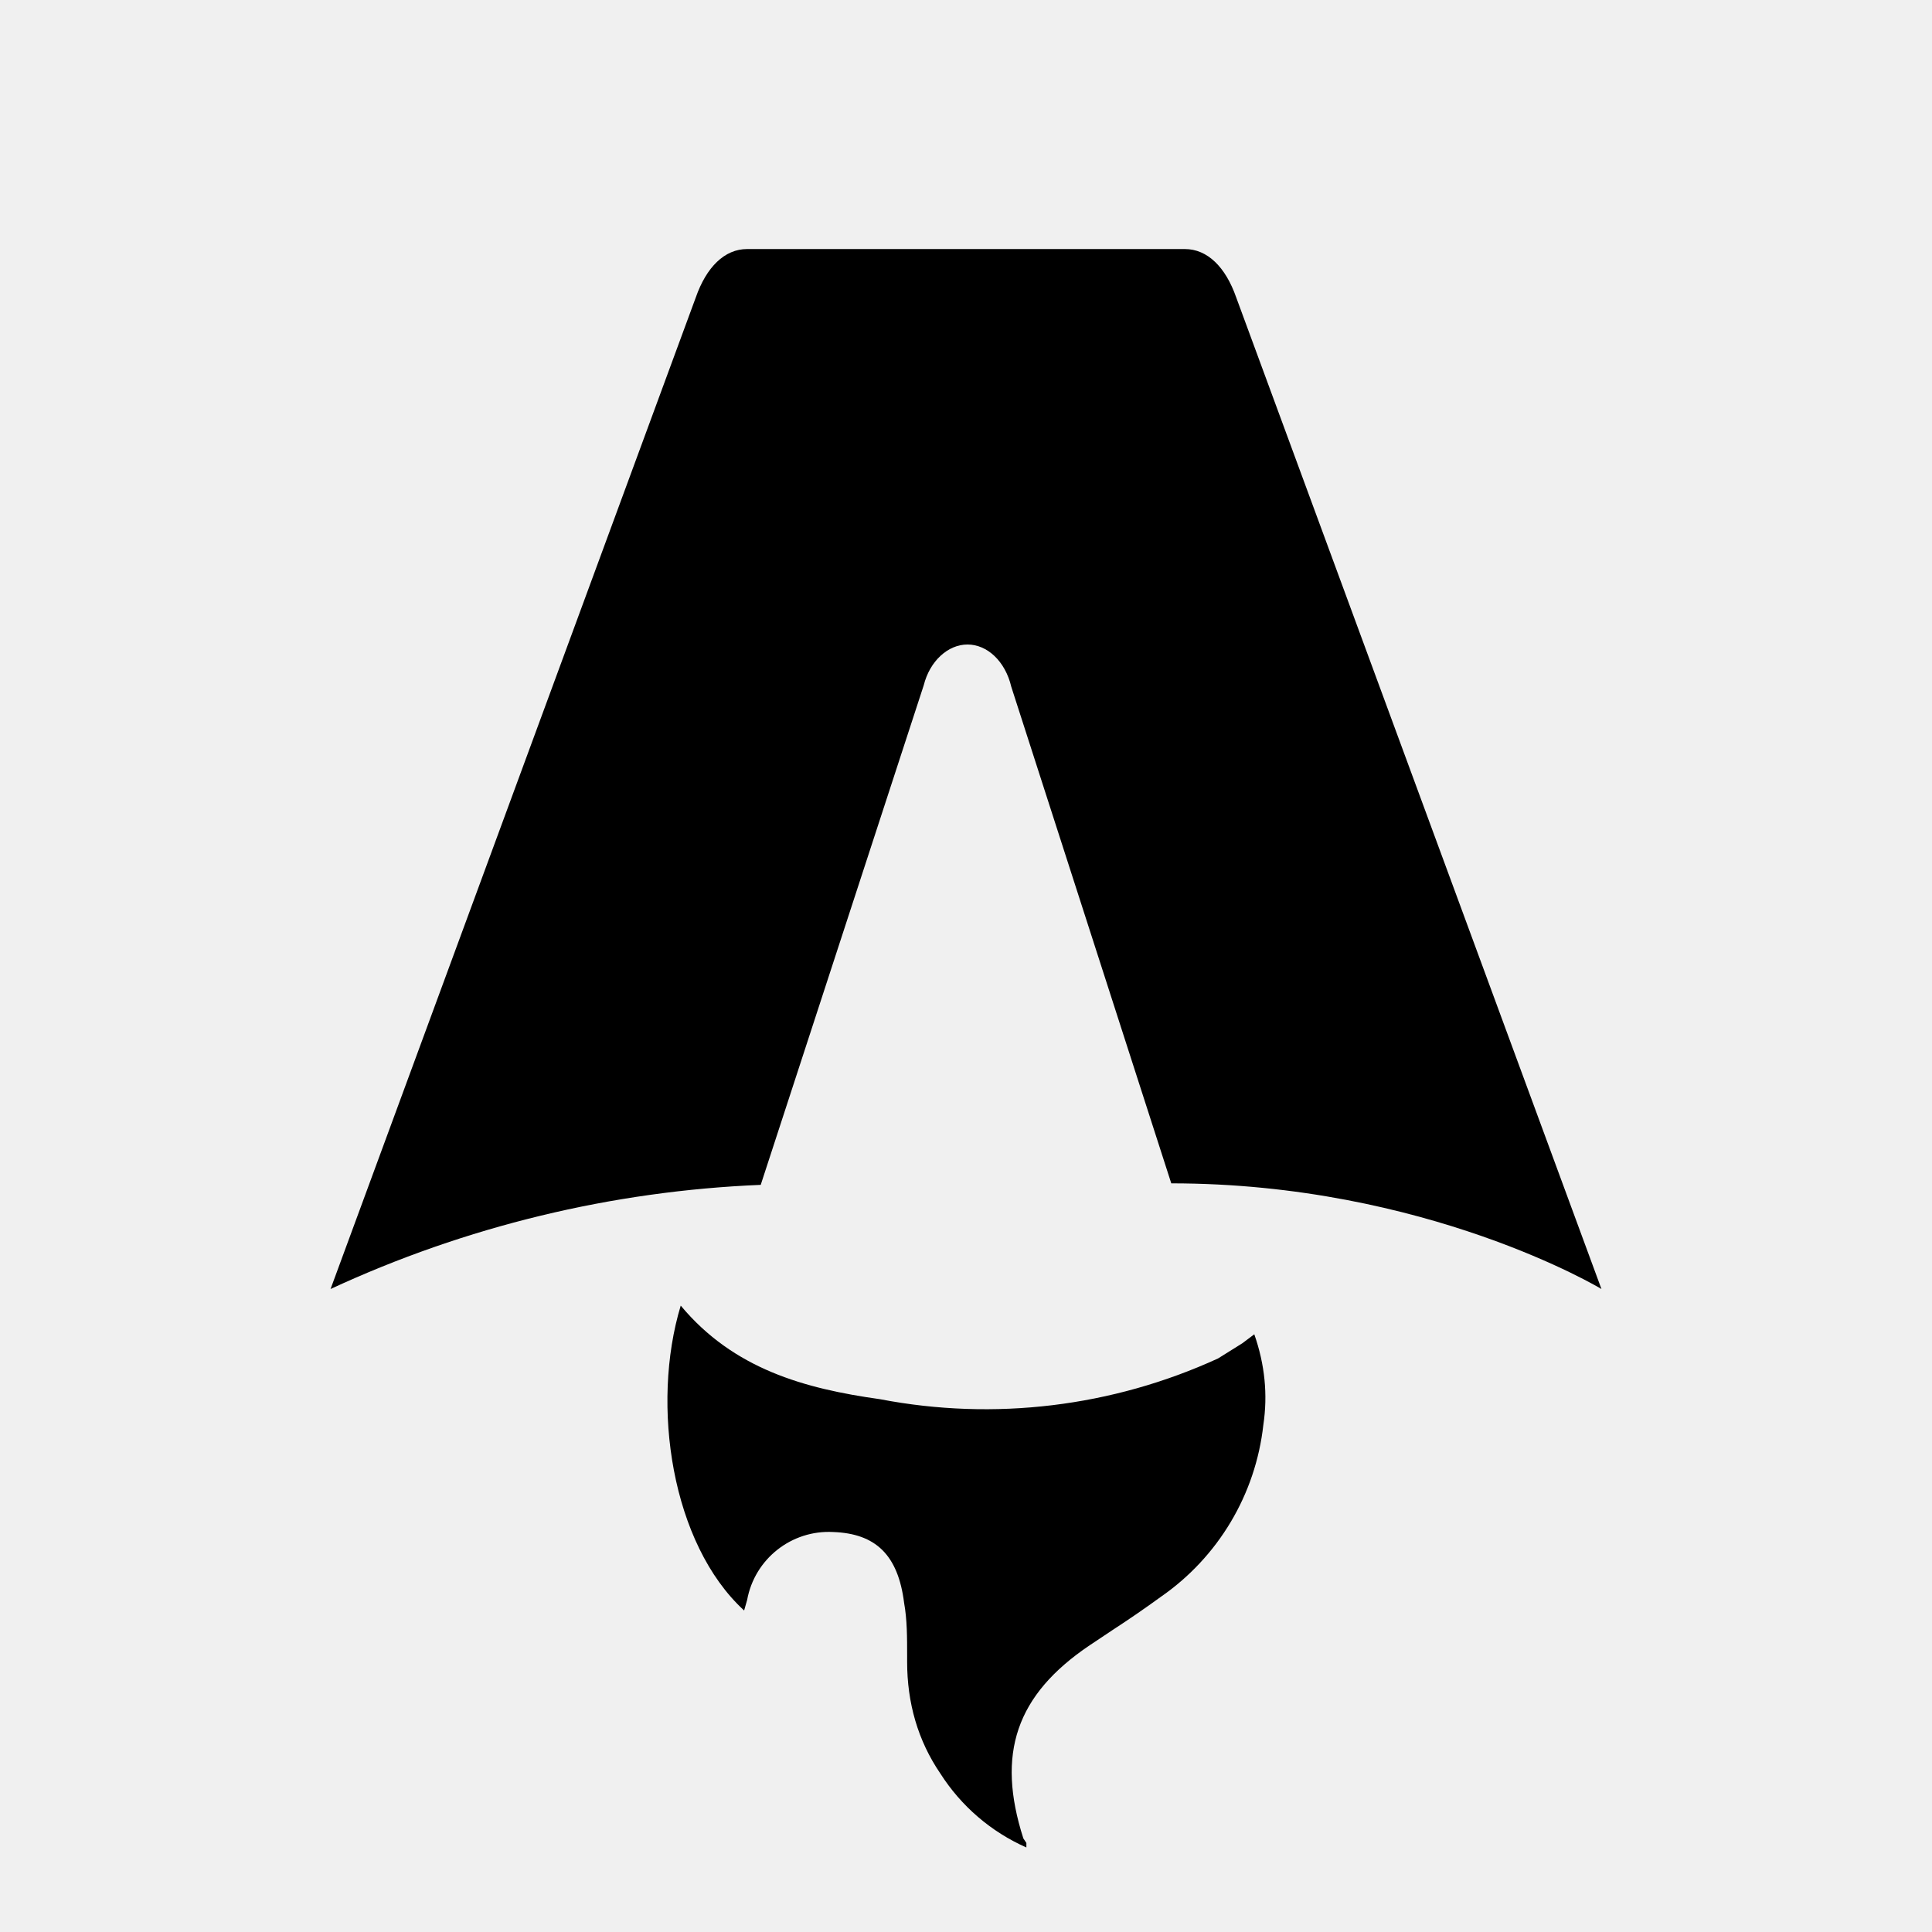
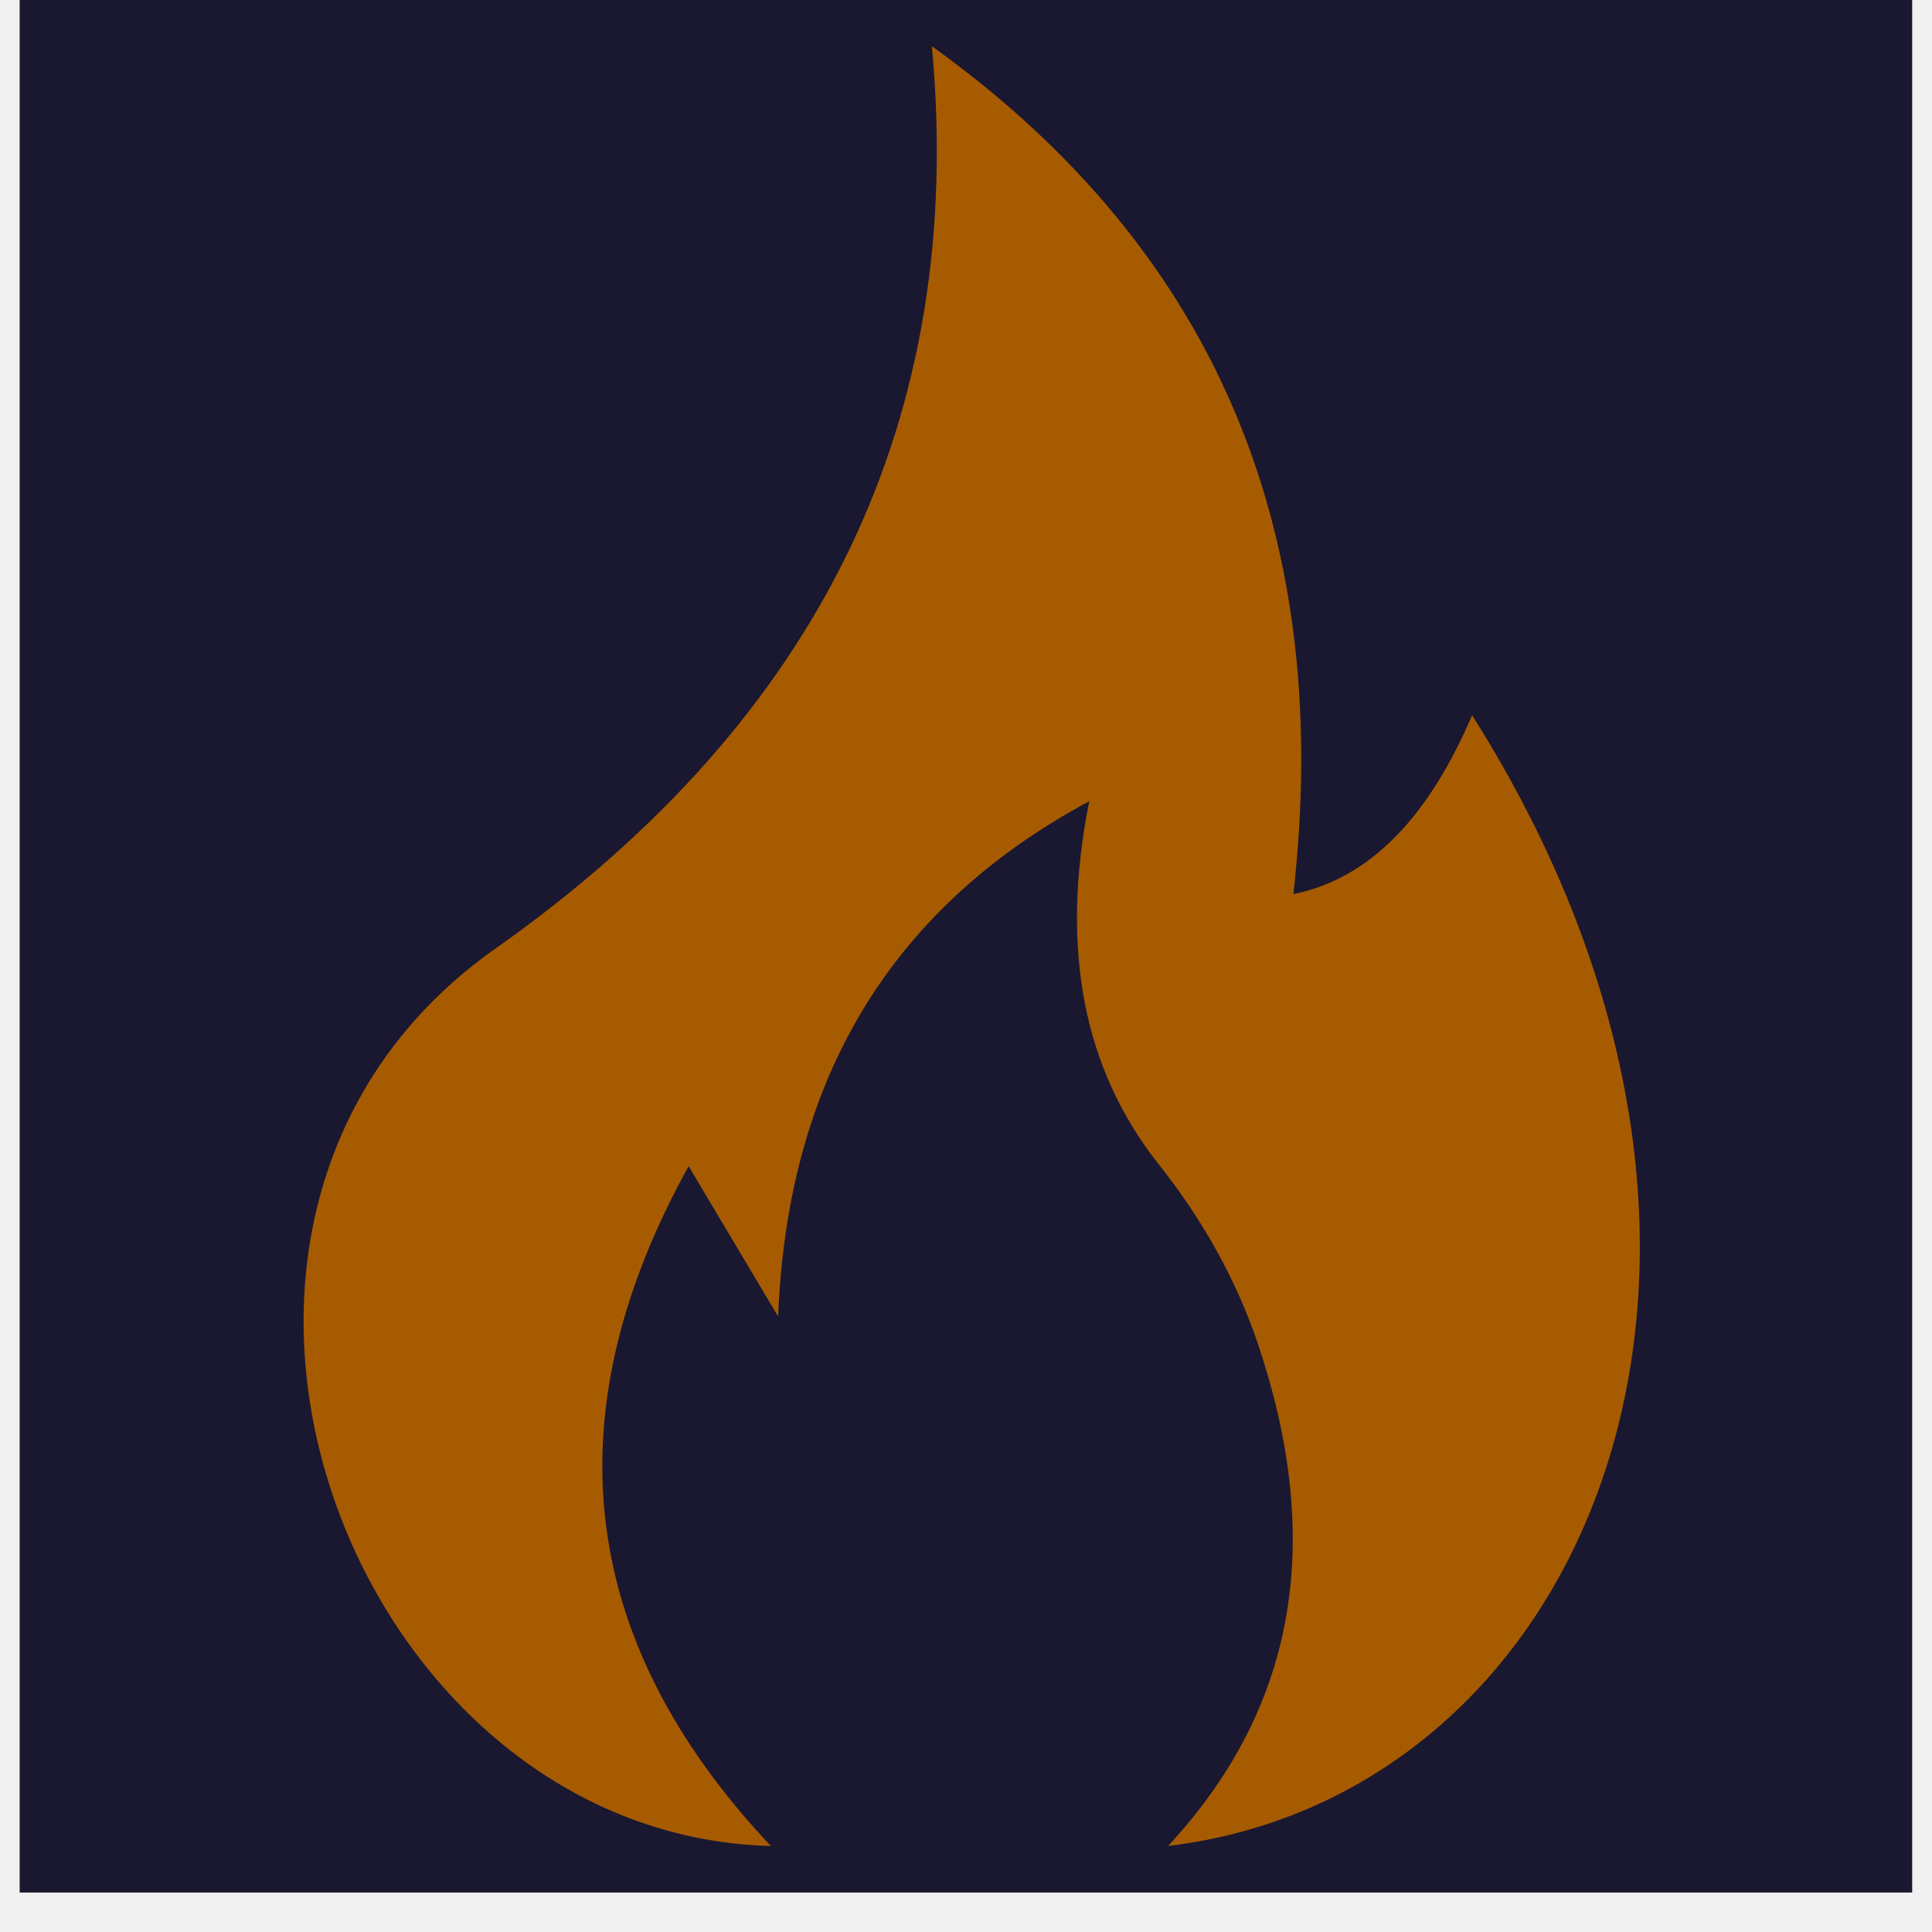
- <svg xmlns="http://www.w3.org/2000/svg" fill="none" viewBox="0 0 128 128">
-   <path d="M50.4 78.5a75.1 75.1 0 0 0-28.5 6.9l24.2-65.7c.7-2 1.9-3.2 3.4-3.2h29c1.5 0 2.7 1.2 3.4 3.2l24.2 65.7s-11.6-7-28.5-7L67 45.5c-.4-1.7-1.6-2.8-2.9-2.8-1.3 0-2.5 1.1-2.9 2.7L50.4 78.5Zm-1.1 28.2Zm-4.2-20.2c-2 6.6-.6 15.8 4.2 20.2a17.5 17.5 0 0 1 .2-.7 5.5 5.5 0 0 1 5.7-4.5c2.8.1 4.3 1.5 4.7 4.7.2 1.1.2 2.3.2 3.5v.4c0 2.7.7 5.2 2.2 7.4a13 13 0 0 0 5.7 4.9v-.3l-.2-.3c-1.8-5.6-.5-9.5 4.4-12.8l1.5-1a73 73 0 0 0 3.2-2.2 16 16 0 0 0 6.8-11.4c.3-2 .1-4-.6-6l-.8.6-1.6 1a37 37 0 0 1-22.4 2.7c-5-.7-9.7-2-13.2-6.2Z" />
-   <style>
-         path { fill: #000; }
-         @media (prefers-color-scheme: dark) {
-             path { fill: #FFF; }
-         }
-     </style>
+ <svg xmlns="http://www.w3.org/2000/svg" width="64" zoomAndPan="magnify" viewBox="0 0 48 48" height="64" preserveAspectRatio="xMidYMid meet" version="1.0">
+   <defs>
+     <clipPath id="e48df03802">
+       <path d="M 0.488 0 L 47.508 0 L 47.508 47.02 L 0.488 47.02 Z M 0.488 0 " clip-rule="nonzero" />
+     </clipPath>
+     <clipPath id="fa98af2c16">
+       <path d="M 7 1.148 L 41 1.148 L 41 45.965 L 7 45.965 Z M 7 1.148 " clip-rule="nonzero" />
+     </clipPath>
+   </defs>
+   <g clip-path="url(#e48df03802)">
+     <path fill="#ffffff" d="M 0.488 0 L 47.512 0 L 47.512 47.02 L 0.488 47.02 Z M 0.488 0 " fill-opacity="1" fill-rule="nonzero" />
+     <path fill="#1a1830" d="M 0.488 0 L 47.512 0 L 47.512 47.02 L 0.488 47.02 Z M 0.488 0 " fill-opacity="1" fill-rule="nonzero" />
+   </g>
+   <g clip-path="url(#fa98af2c16)">
+     <path fill="#a75b01" d="M 23.152 1.148 C 24.008 10.383 20.402 17.828 12.398 23.504 C 2.84 30.129 8.617 45.594 19.152 45.863 C 14.23 40.641 13.777 34.988 17.109 28.973 L 19.332 32.707 C 19.559 27.016 21.965 22.645 27.062 19.906 C 26.328 23.582 26.926 26.574 28.785 28.922 C 29.855 30.27 30.711 31.773 31.258 33.402 C 32.824 38.062 32.352 42.277 29.02 45.863 C 39.422 44.617 45.152 31.328 36.574 17.77 C 35.523 20.227 34.09 21.816 32.133 22.215 C 33.117 13.516 30.426 6.367 23.152 1.148 Z M 23.152 1.148 " fill-opacity="1" fill-rule="nonzero" />
+   </g>
</svg>
